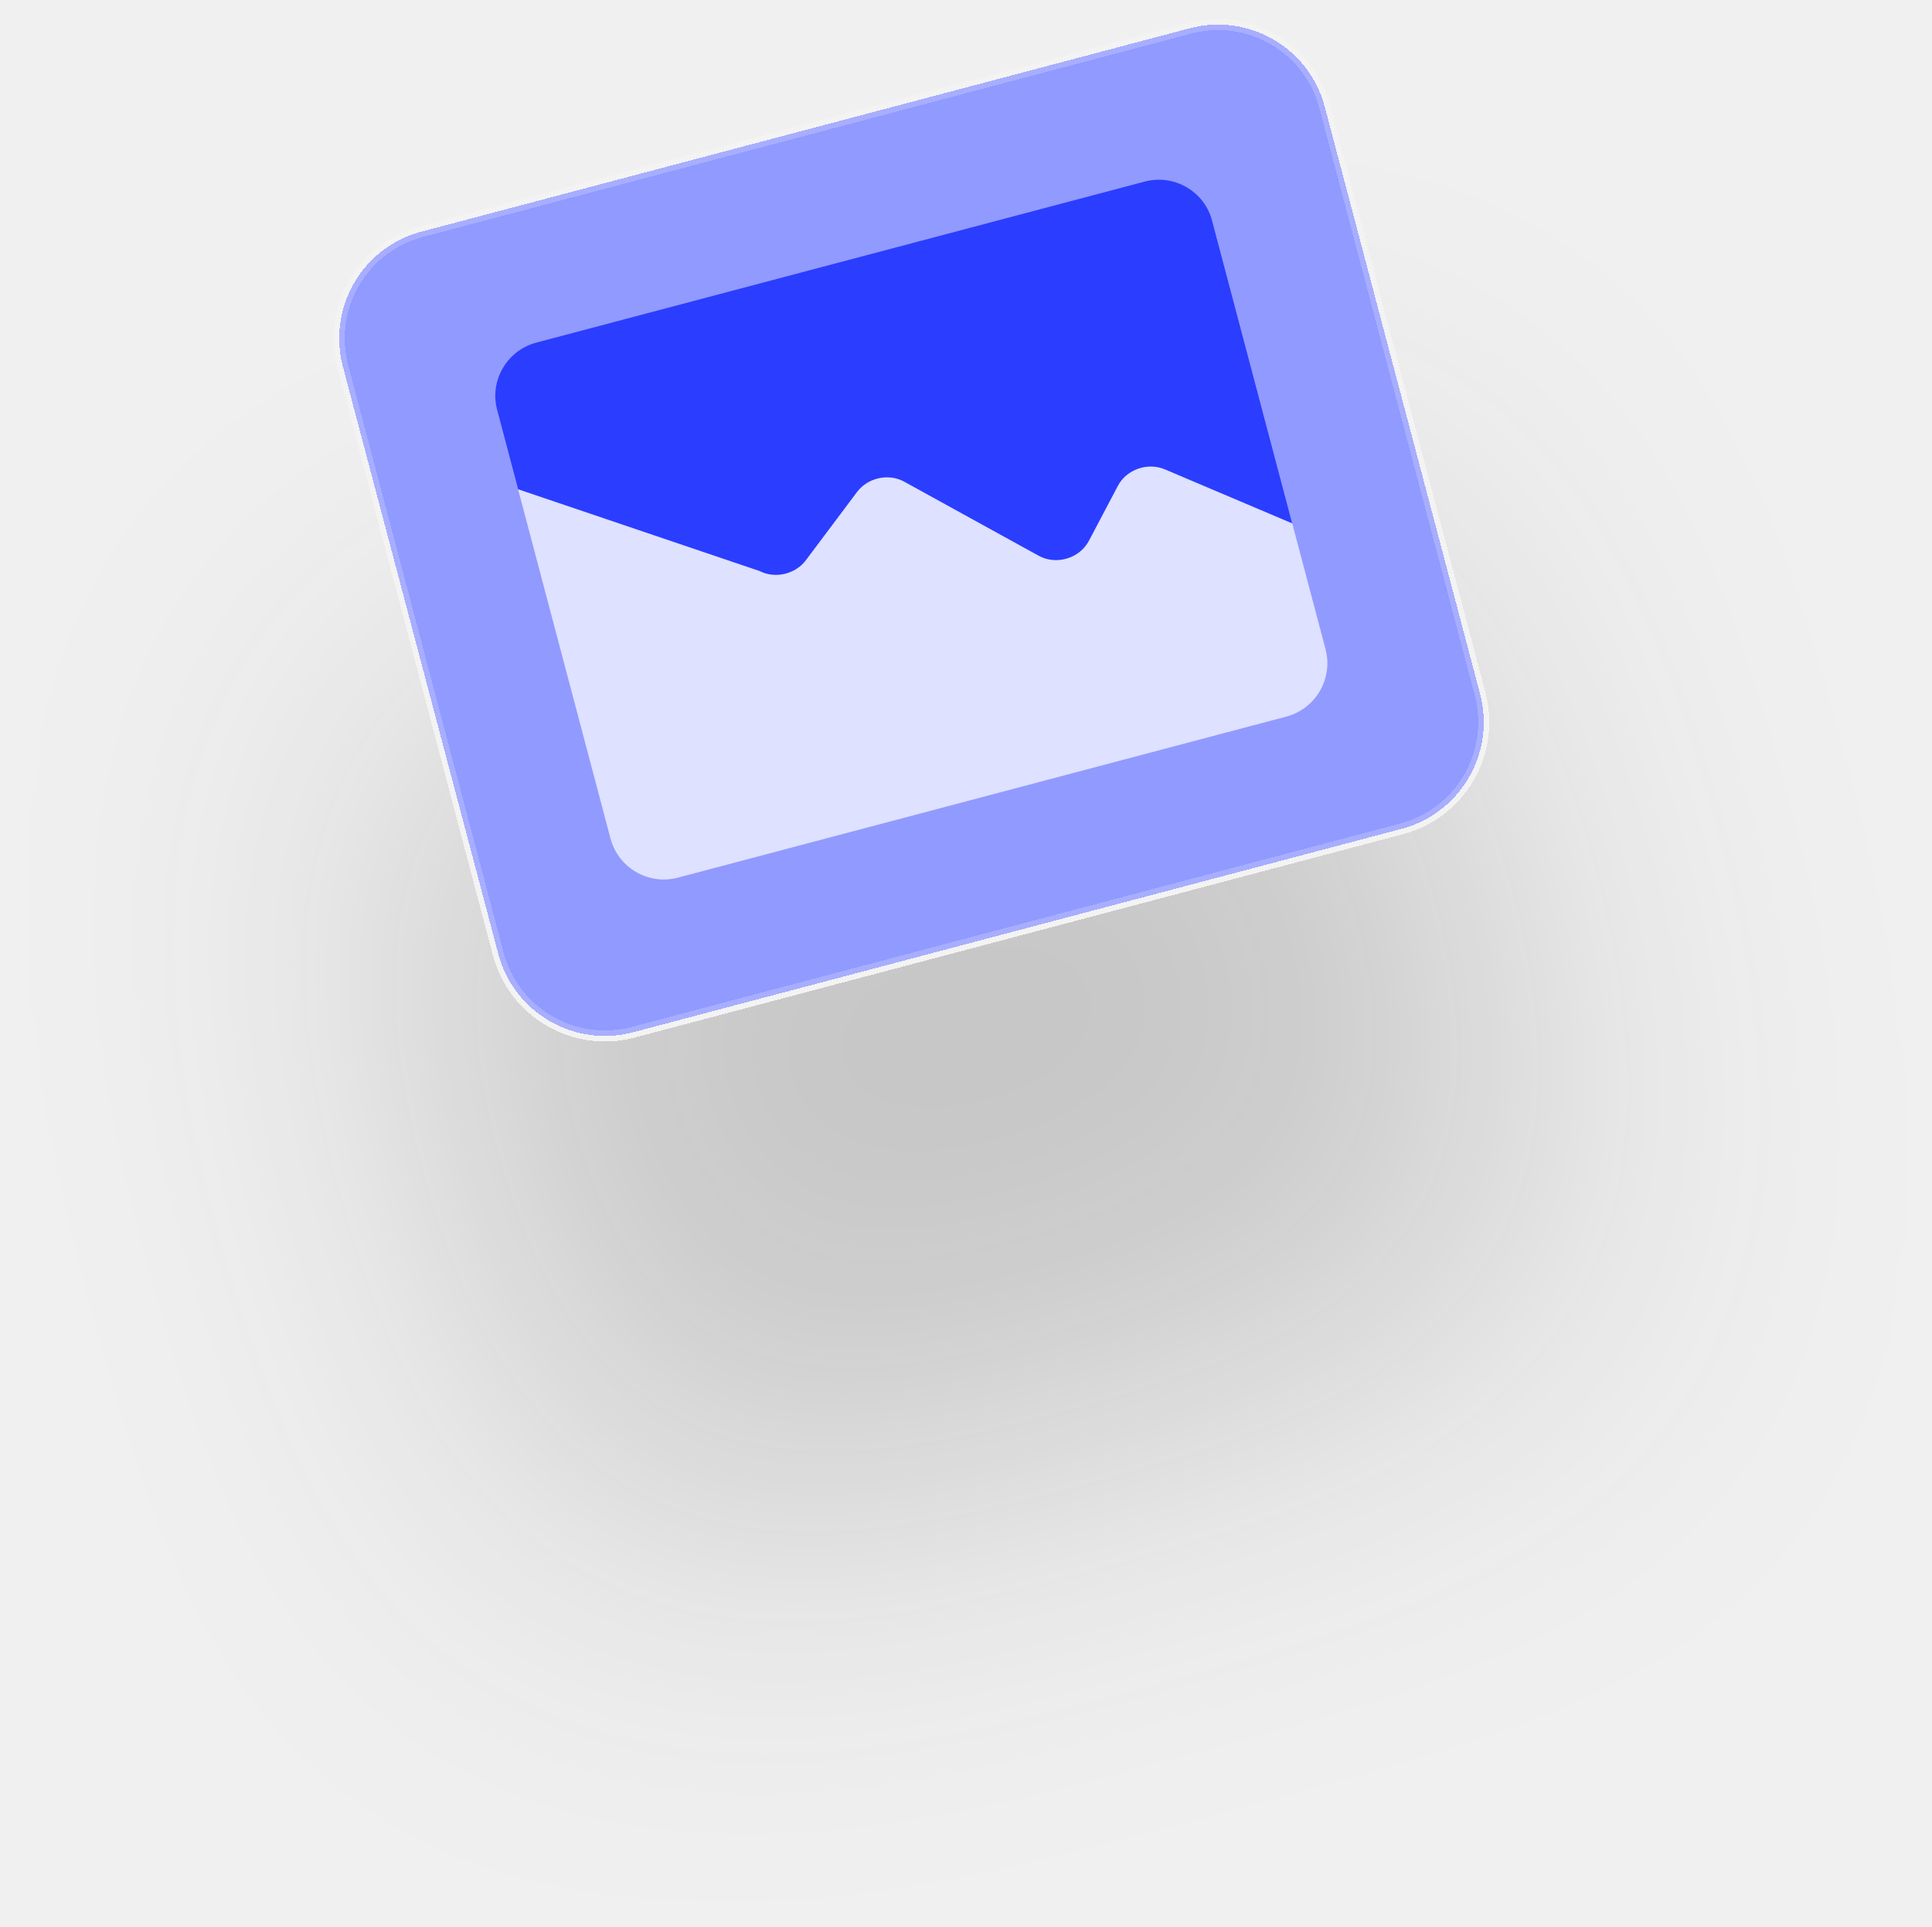
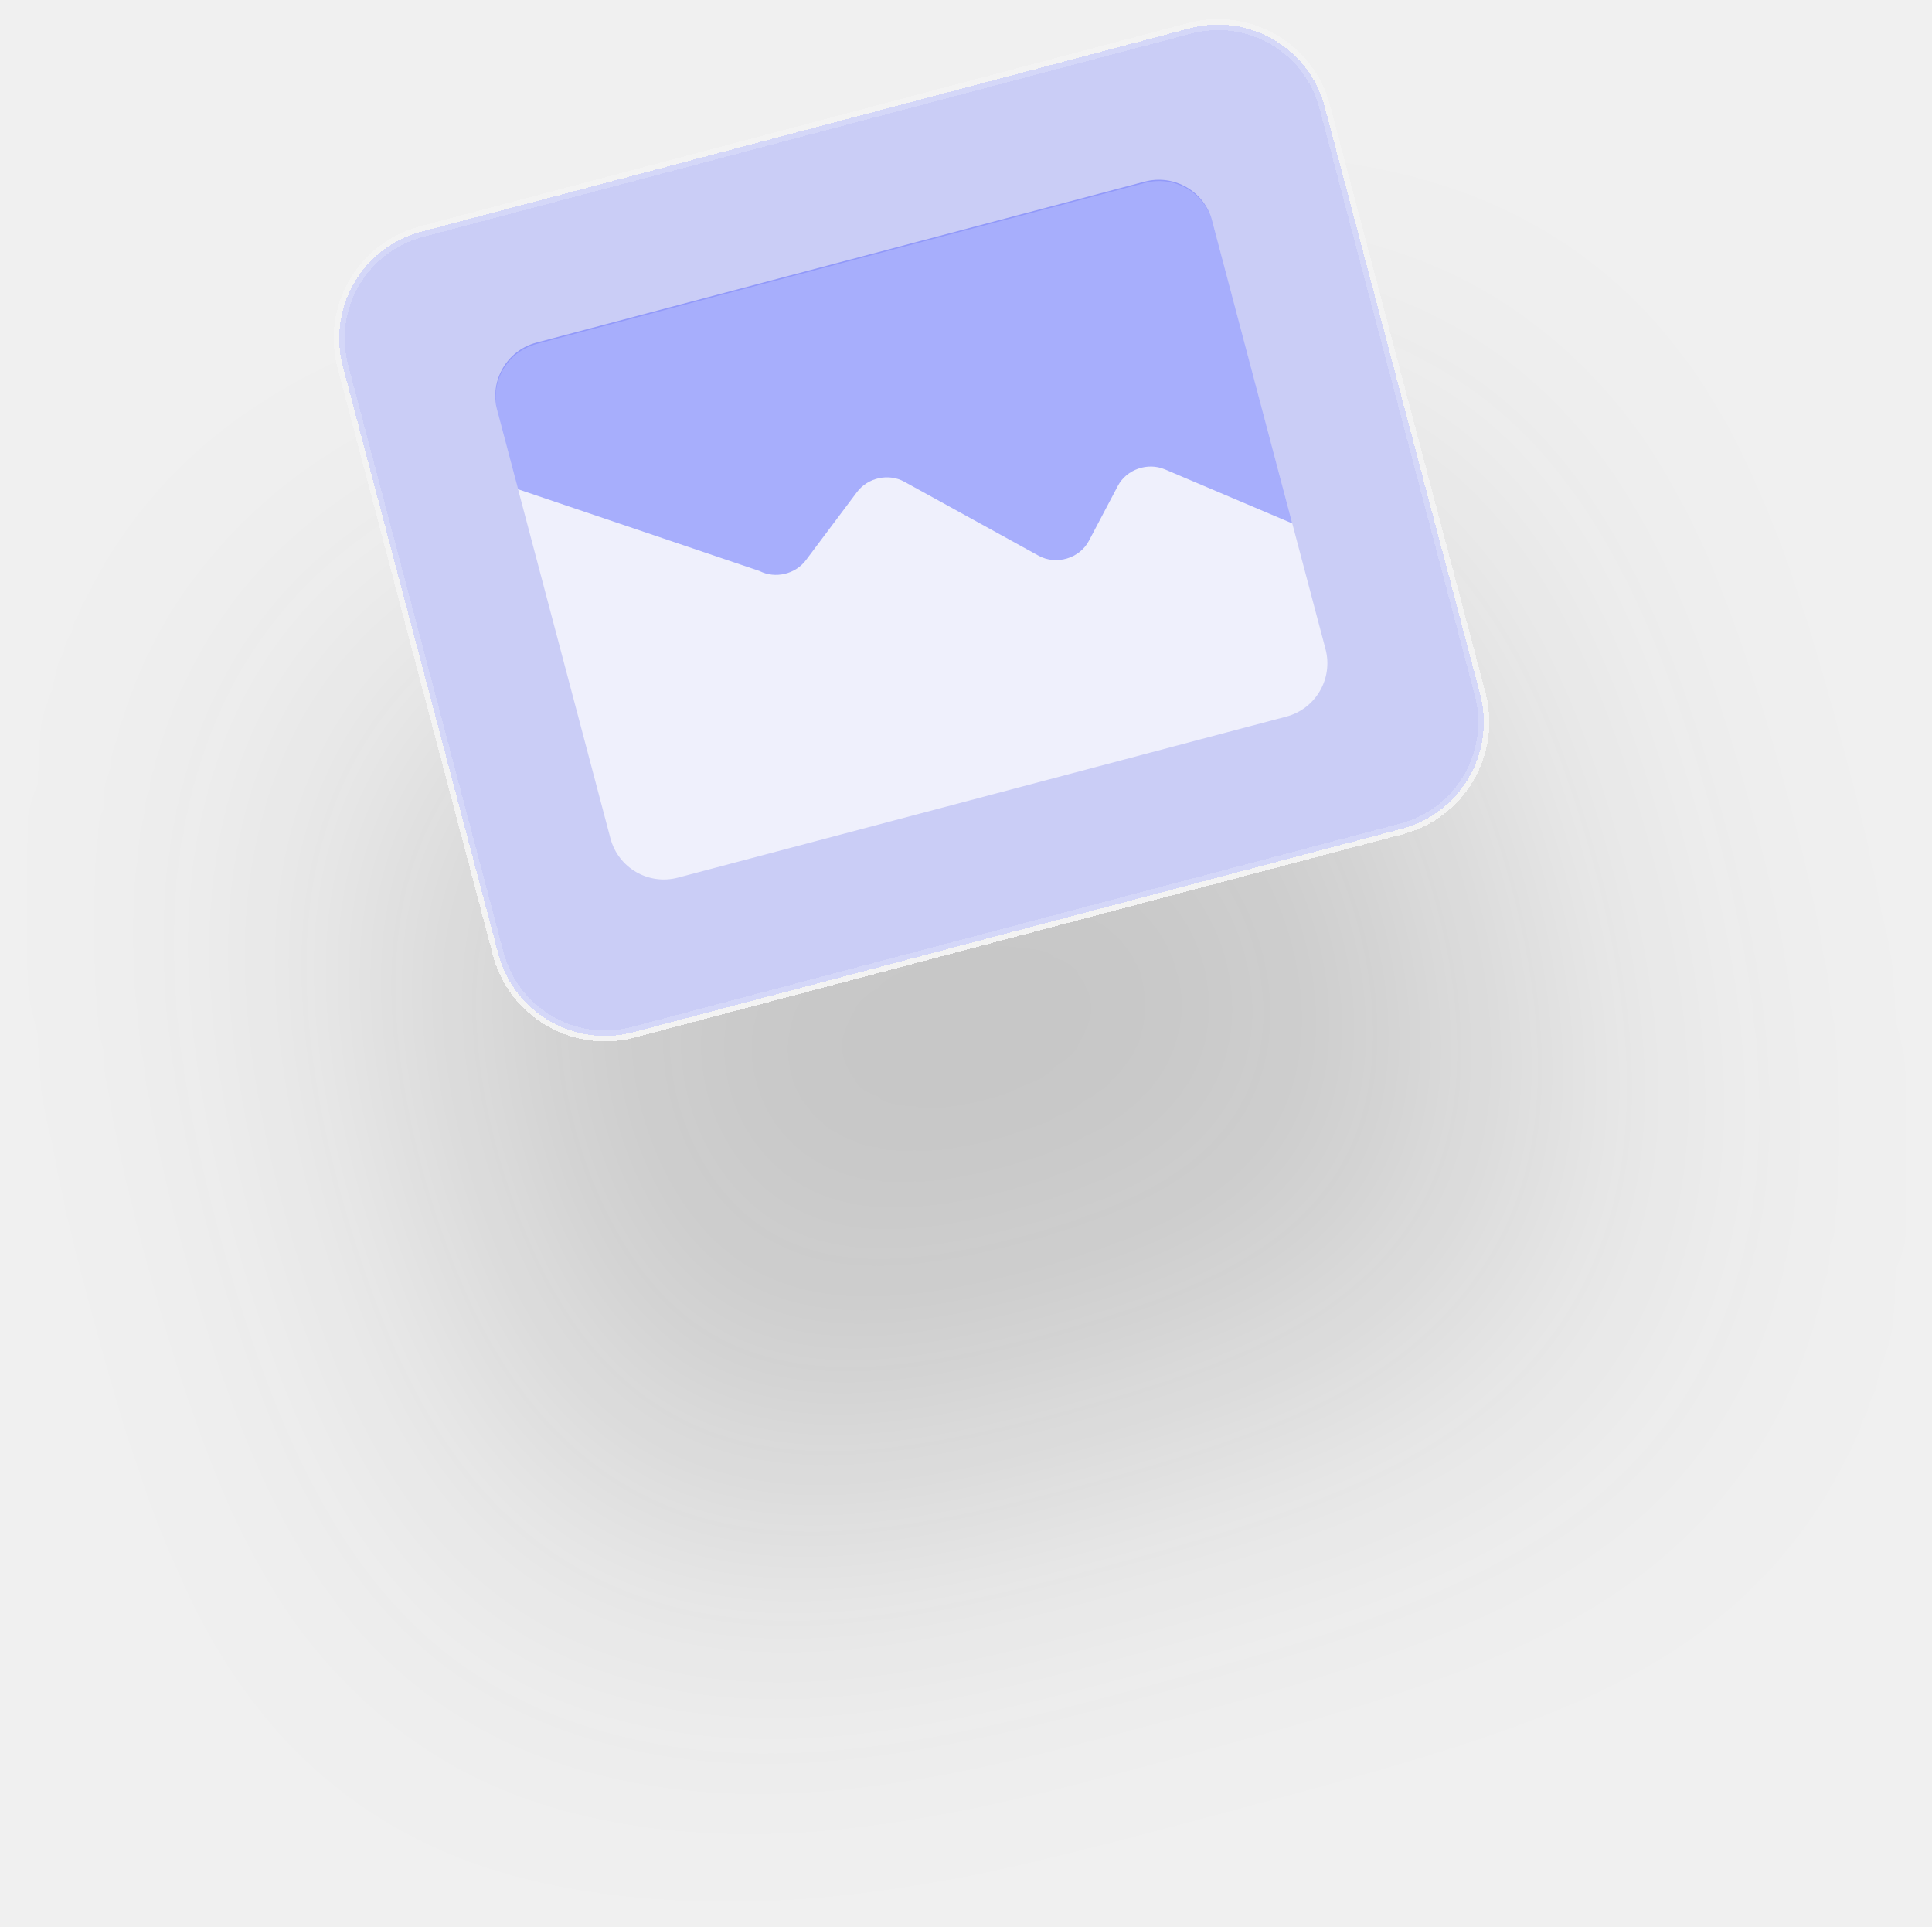
<svg xmlns="http://www.w3.org/2000/svg" width="350" height="349" viewBox="0 0 350 349" fill="none">
  <g filter="url(#filter0_bd_2_12377)">
-     <rect x="57" y="47.074" width="184" height="150" rx="20" transform="rotate(-14.8231 57 47.074)" fill="#919AFF" fillOpacity="0.4" shape-rendering="crispEdges" />
+     <rect x="57" y="47.074" width="184" height="150" rx="20" transform="rotate(-14.8231 57 47.074)" fill="#919AFF" fill-opacity="0.4" shape-rendering="crispEdges" />
    <rect x="57" y="47.074" width="184" height="150" rx="20" transform="rotate(-14.8231 57 47.074)" stroke="white" stroke-opacity="0.2" stroke-width="2" shape-rendering="crispEdges" />
  </g>
  <g opacity="0.7">
    <path d="M219.663 40.231C218.25 34.892 212.776 31.709 207.437 33.123L97.231 62.288C91.892 63.701 88.709 69.174 90.122 74.513L110.589 151.851C112.002 157.19 117.476 160.373 122.815 158.96L233.021 129.794C238.36 128.382 241.543 122.908 240.13 117.569L219.663 40.231Z" fill="white" />
-     <path fillRule="evenodd" clipRule="evenodd" d="M211.042 85.017L234.103 94.798L219.601 39.997C218.188 34.658 212.714 31.475 207.375 32.888L97.169 62.053C91.83 63.466 88.647 68.94 90.06 74.279L93.854 88.614L137.595 103.422C140.43 104.87 144.083 104.014 146.003 101.454L155.245 89.126C157.209 86.506 160.977 85.681 163.822 87.248L188.164 100.656C191.343 102.406 195.577 101.151 197.26 97.96L202.517 87.99C204.084 85.019 207.904 83.686 211.042 85.017ZM198.674 70.035C205.489 68.231 209.673 61.707 208.021 55.462C206.368 49.217 199.504 45.617 192.689 47.42C185.874 49.224 181.689 55.748 183.342 61.993C184.995 68.238 191.859 71.838 198.674 70.035Z" fill="#0015FF" fillOpacity="0.4" />
+     <path fillRule="evenodd" clipRule="evenodd" d="M211.042 85.017L234.103 94.798L219.601 39.997C218.188 34.658 212.714 31.475 207.375 32.888L97.169 62.053C91.83 63.466 88.647 68.94 90.06 74.279L93.854 88.614L137.595 103.422C140.43 104.87 144.083 104.014 146.003 101.454L155.245 89.126C157.209 86.506 160.977 85.681 163.822 87.248L188.164 100.656C191.343 102.406 195.577 101.151 197.26 97.96L202.517 87.99C204.084 85.019 207.904 83.686 211.042 85.017ZM198.674 70.035C205.489 68.231 209.673 61.707 208.021 55.462C206.368 49.217 199.504 45.617 192.689 47.42C185.874 49.224 181.689 55.748 183.342 61.993C184.995 68.238 191.859 71.838 198.674 70.035Z" fill="#0015FF" fill-opacity="0.4" />
  </g>
  <defs>
    <filter id="filter0_bd_2_12377" x="0.446" y="-16.554" width="349.36" height="365.19" filterUnits="userSpaceOnUse" color-interpolation-filters="sRGB">
      <feFlood flood-opacity="0" result="BackgroundImageFix" />
      <feGaussianBlur in="BackgroundImageFix" stdDeviation="10" />
      <feComposite in2="SourceAlpha" operator="in" result="effect1_backgroundBlur_2_12377" />
      <feColorMatrix in="SourceAlpha" type="matrix" values="0 0 0 0 0 0 0 0 0 0 0 0 0 0 0 0 0 0 127 0" result="hardAlpha" />
      <feOffset dx="10" dy="90" />
      <feGaussianBlur stdDeviation="35" />
      <feComposite in2="hardAlpha" operator="out" />
      <feColorMatrix type="matrix" values="0 0 0 0 0.125 0 0 0 0 0.125 0 0 0 0 0.125 0 0 0 0.2 0" />
      <feBlend mode="normal" in2="effect1_backgroundBlur_2_12377" result="effect2_dropShadow_2_12377" />
      <feBlend mode="normal" in="SourceGraphic" in2="effect2_dropShadow_2_12377" result="shape" />
    </filter>
  </defs>
</svg>
